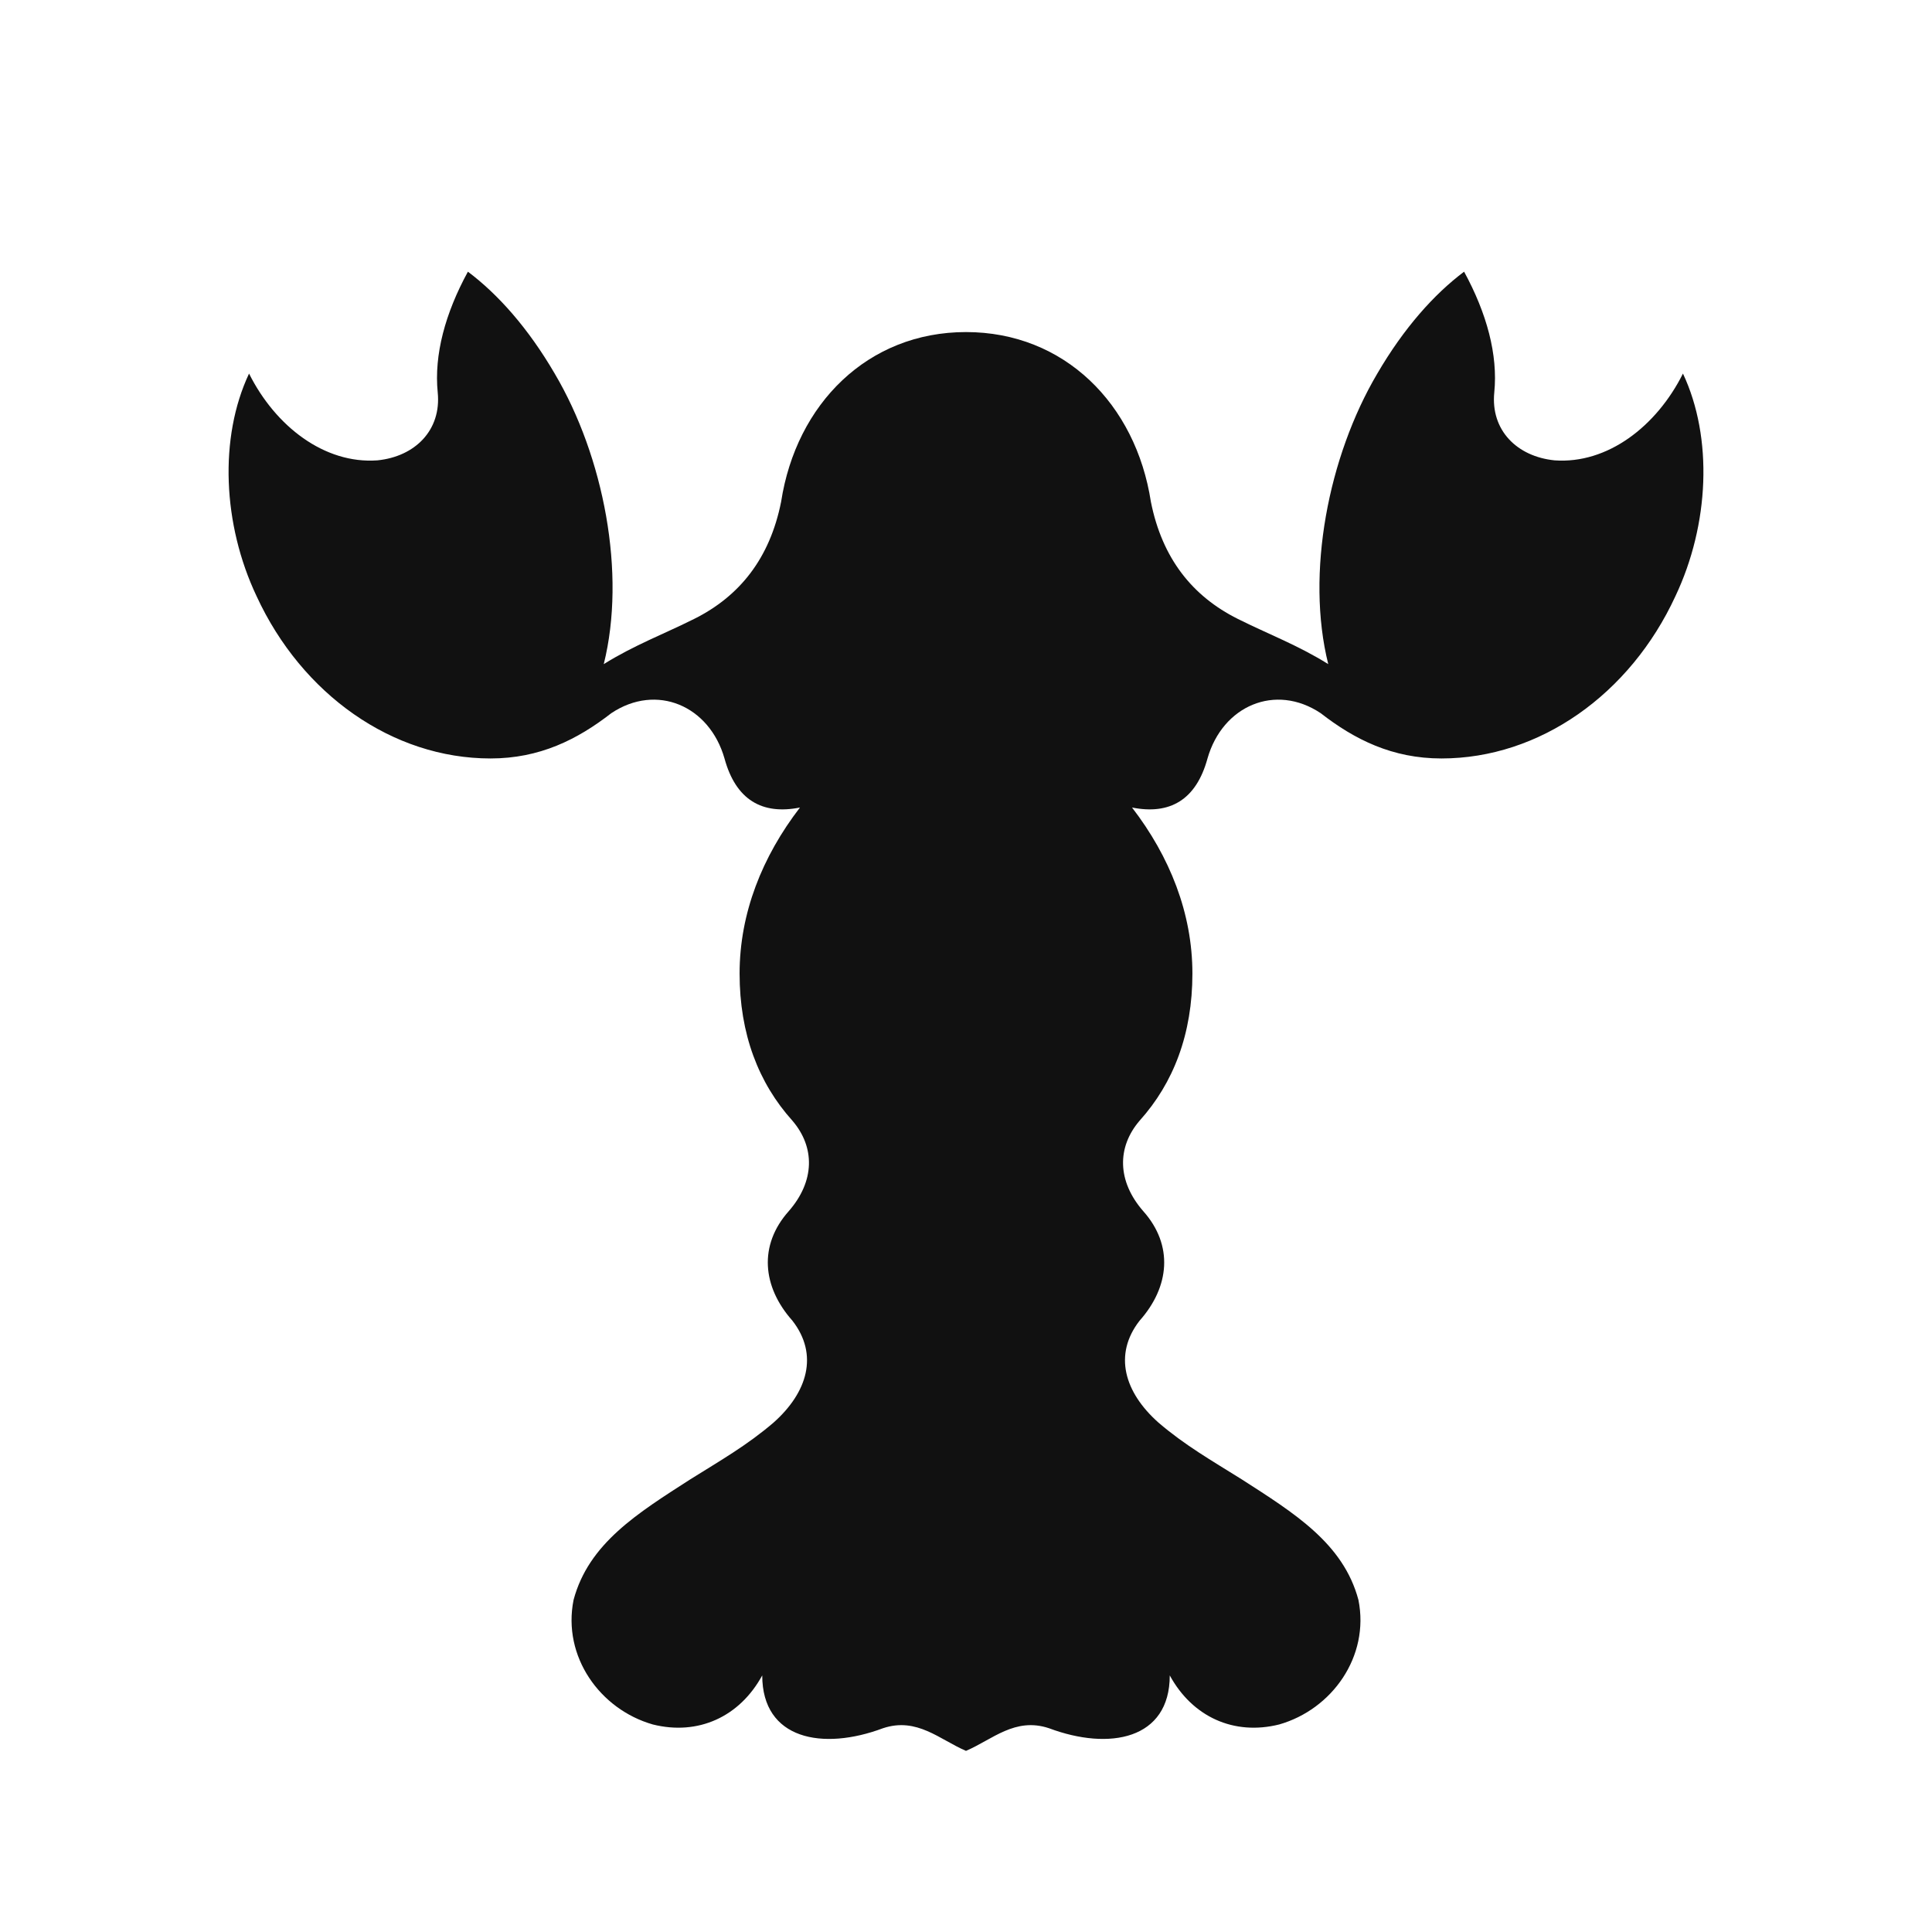
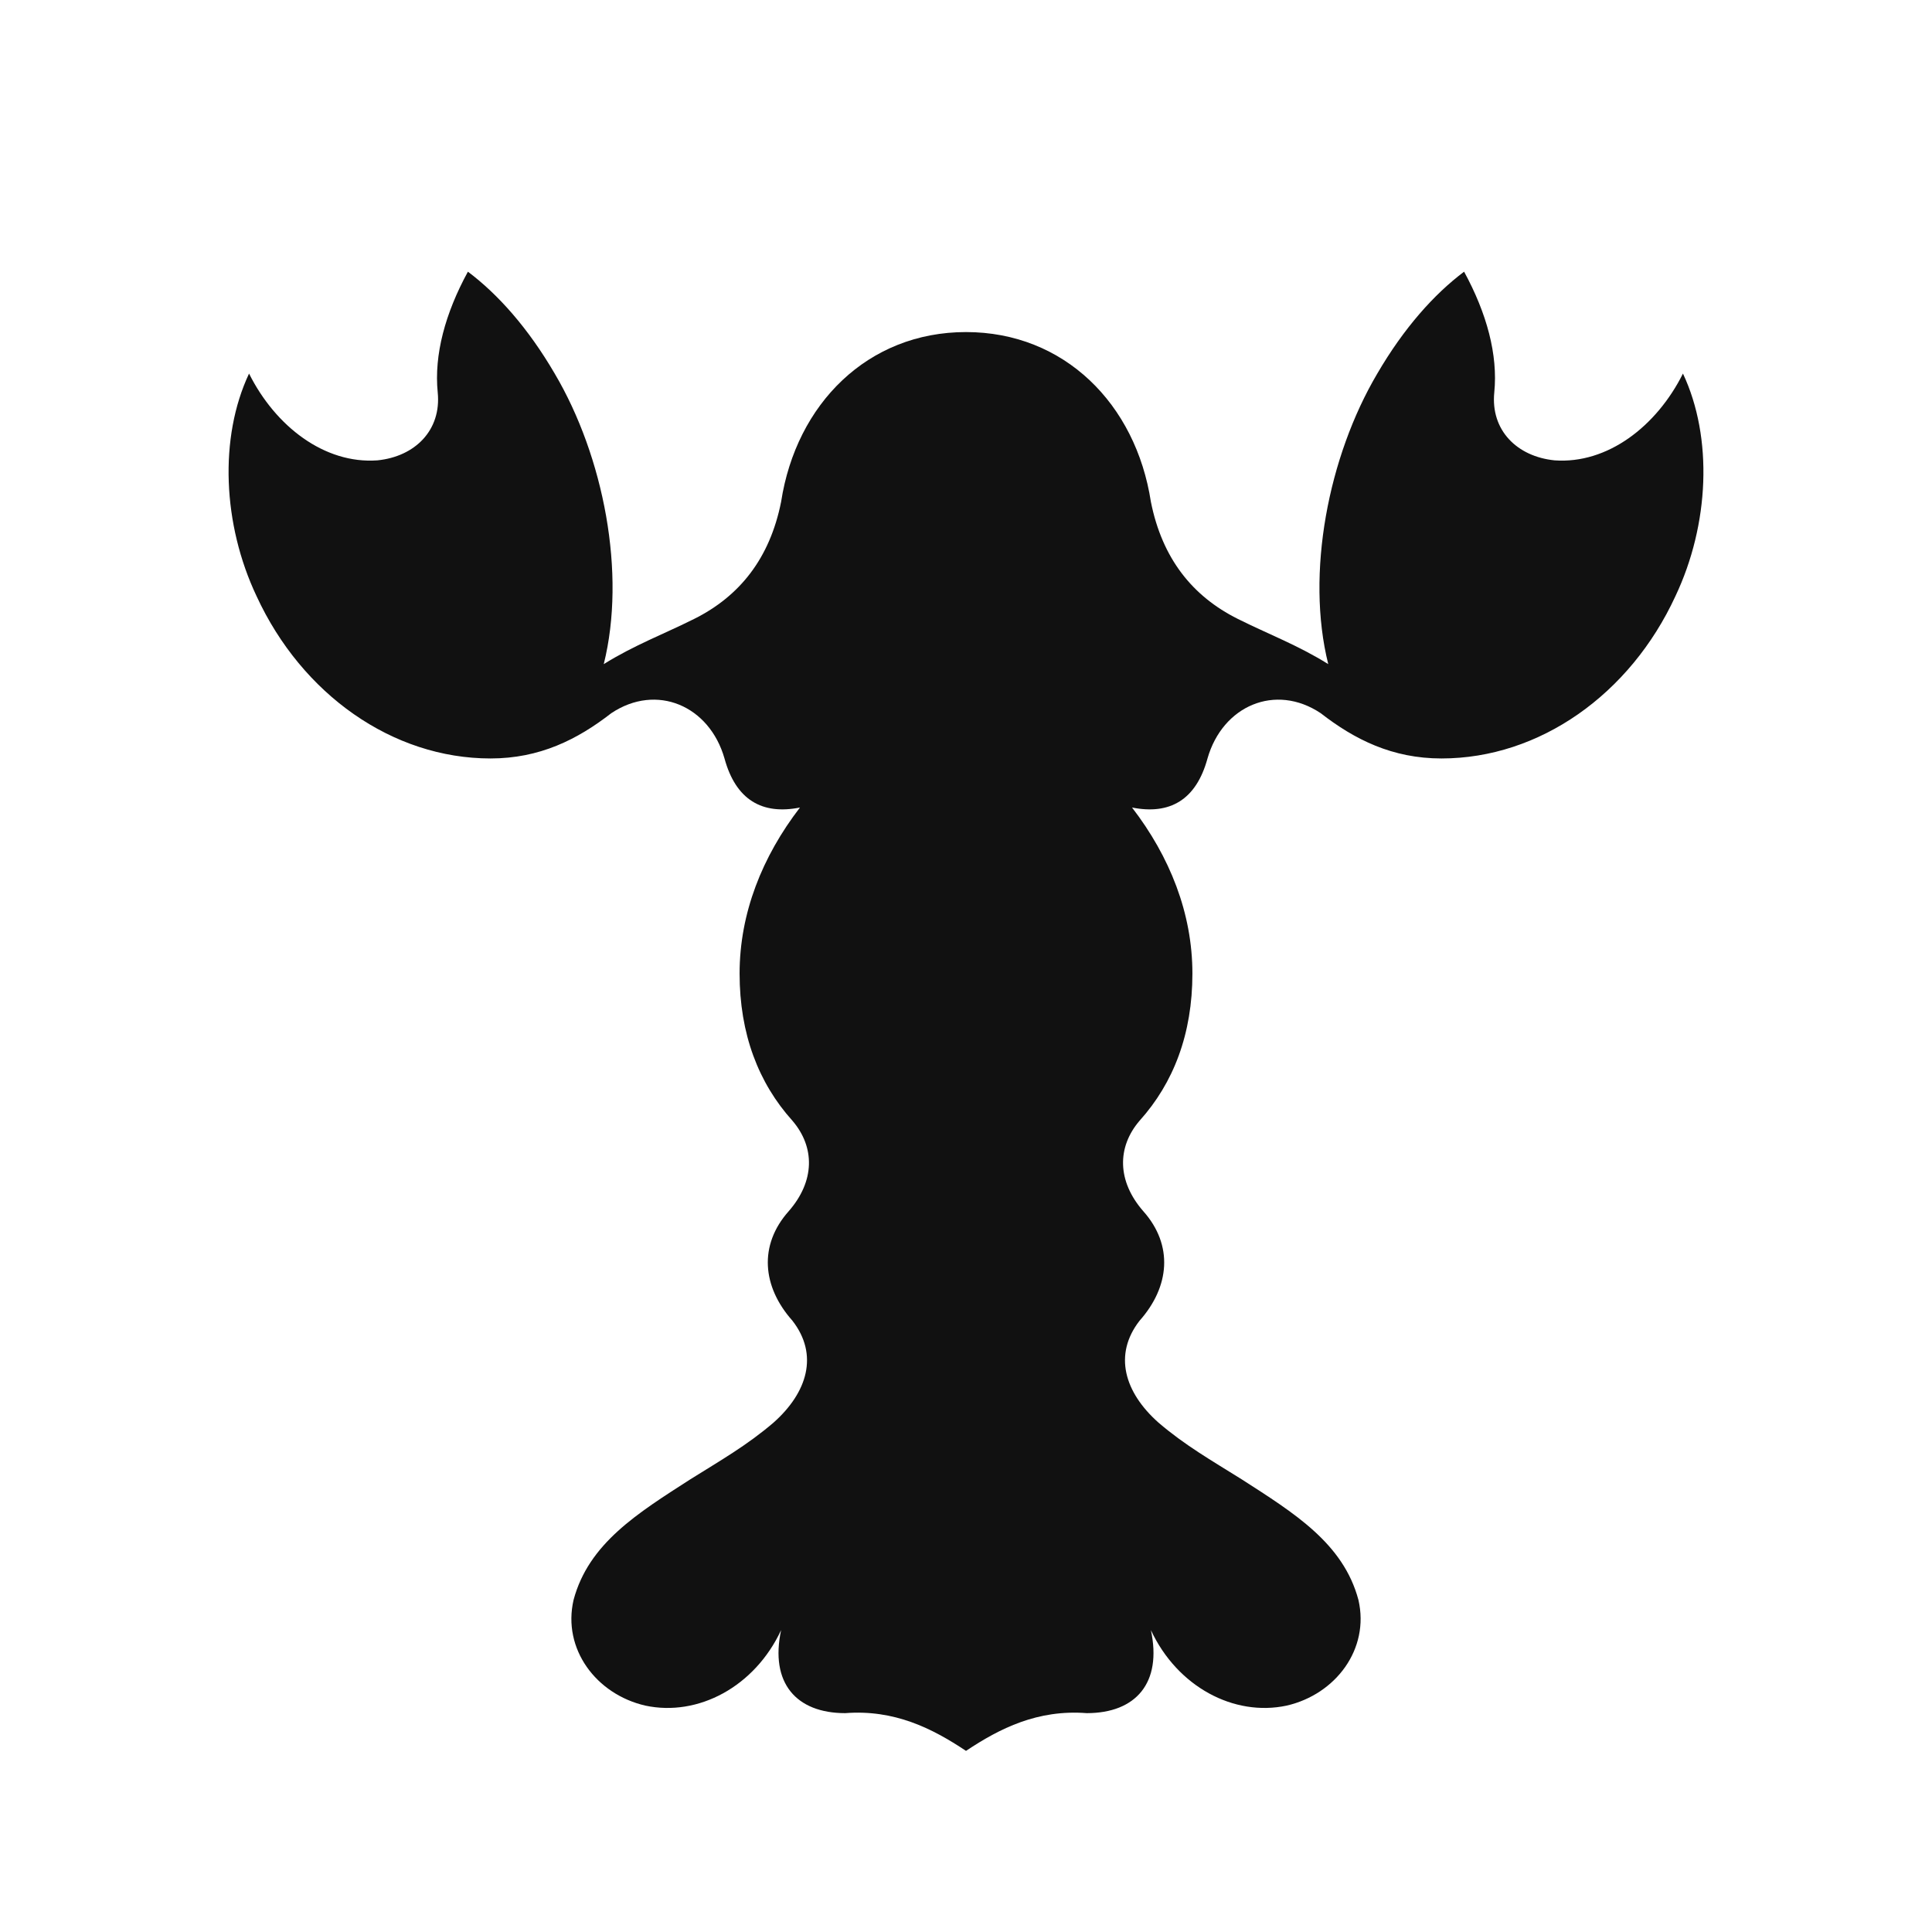
<svg xmlns="http://www.w3.org/2000/svg" viewBox="0 0 512 512">
  <g id="icon">
-     <path fill="#111111" d="M256 88C230 88 211 107 207 133C204 148 196 158 184 164C176 168 168 171 160 176C166 152 160 121 147 99C140 87 132 78 124 72C118 83 115 94 116 104C117 114 110 121 100 122C86 123 73 113 66 99C58 116 59 139 68 158C80 184 104 201 130 201C143 201 153 196 162 189C174 181 188 187 192 201C195 212 202 216 212 214C202 227 196 242 196 258C196 274 201 287 210 297C216 304 216 313 209 321C201 330 202 341 210 350C217 359 214 369 205 377C198 383 191 387 183 392C169 401 156 409 152 424C149 439 159 453 173 457C185 460 196 455 202 444C202 461 218 464 234 458C243 455 249 461 256 464C263 461 269 455 278 458C294 464 310 461 310 444C316 455 327 460 339 457C353 453 363 439 360 424C356 409 343 401 329 392C321 387 314 383 307 377C298 369 295 359 302 350C310 341 311 330 303 321C296 313 296 304 302 297C311 287 316 274 316 258C316 242 310 227 300 214C310 216 317 212 320 201C324 187 338 181 350 189C359 196 369 201 382 201C408 201 432 184 444 158C453 139 454 116 446 99C439 113 426 123 412 122C402 121 395 114 396 104C397 94 394 83 388 72C380 78 372 87 365 99C352 121 346 152 352 176C344 171 336 168 328 164C316 158 308 148 305 133C301 107 282 88 256 88Z" />
+     <path fill="#111111" d="M256 88C230 88 211 107 207 133C204 148 196 158 184 164C176 168 168 171 160 176C166 152 160 121 147 99C140 87 132 78 124 72C118 83 115 94 116 104C117 114 110 121 100 122C86 123 73 113 66 99C58 116 59 139 68 158C80 184 104 201 130 201C143 201 153 196 162 189C174 181 188 187 192 201C195 212 202 216 212 214C202 227 196 242 196 258C196 274 201 287 210 297C216 304 216 313 209 321C201 330 202 341 210 350C217 359 214 369 205 377C198 383 191 387 183 392C169 401 156 409 152 424C149 437 158 449 171 452C185 455 200 447 207 432C204 446 211 454 224 454C237 453 247 458 256 464C265 458 275 453 288 454C301 454 308 446 305 432C312 447 327 455 341 452C354 449 363 437 360 424C356 409 343 401 329 392C321 387 314 383 307 377C298 369 295 359 302 350C310 341 311 330 303 321C296 313 296 304 302 297C311 287 316 274 316 258C316 242 310 227 300 214C310 216 317 212 320 201C324 187 338 181 350 189C359 196 369 201 382 201C408 201 432 184 444 158C453 139 454 116 446 99C439 113 426 123 412 122C402 121 395 114 396 104C397 94 394 83 388 72C380 78 372 87 365 99C352 121 346 152 352 176C344 171 336 168 328 164C316 158 308 148 305 133C301 107 282 88 256 88Z" />
  </g>
</svg>
